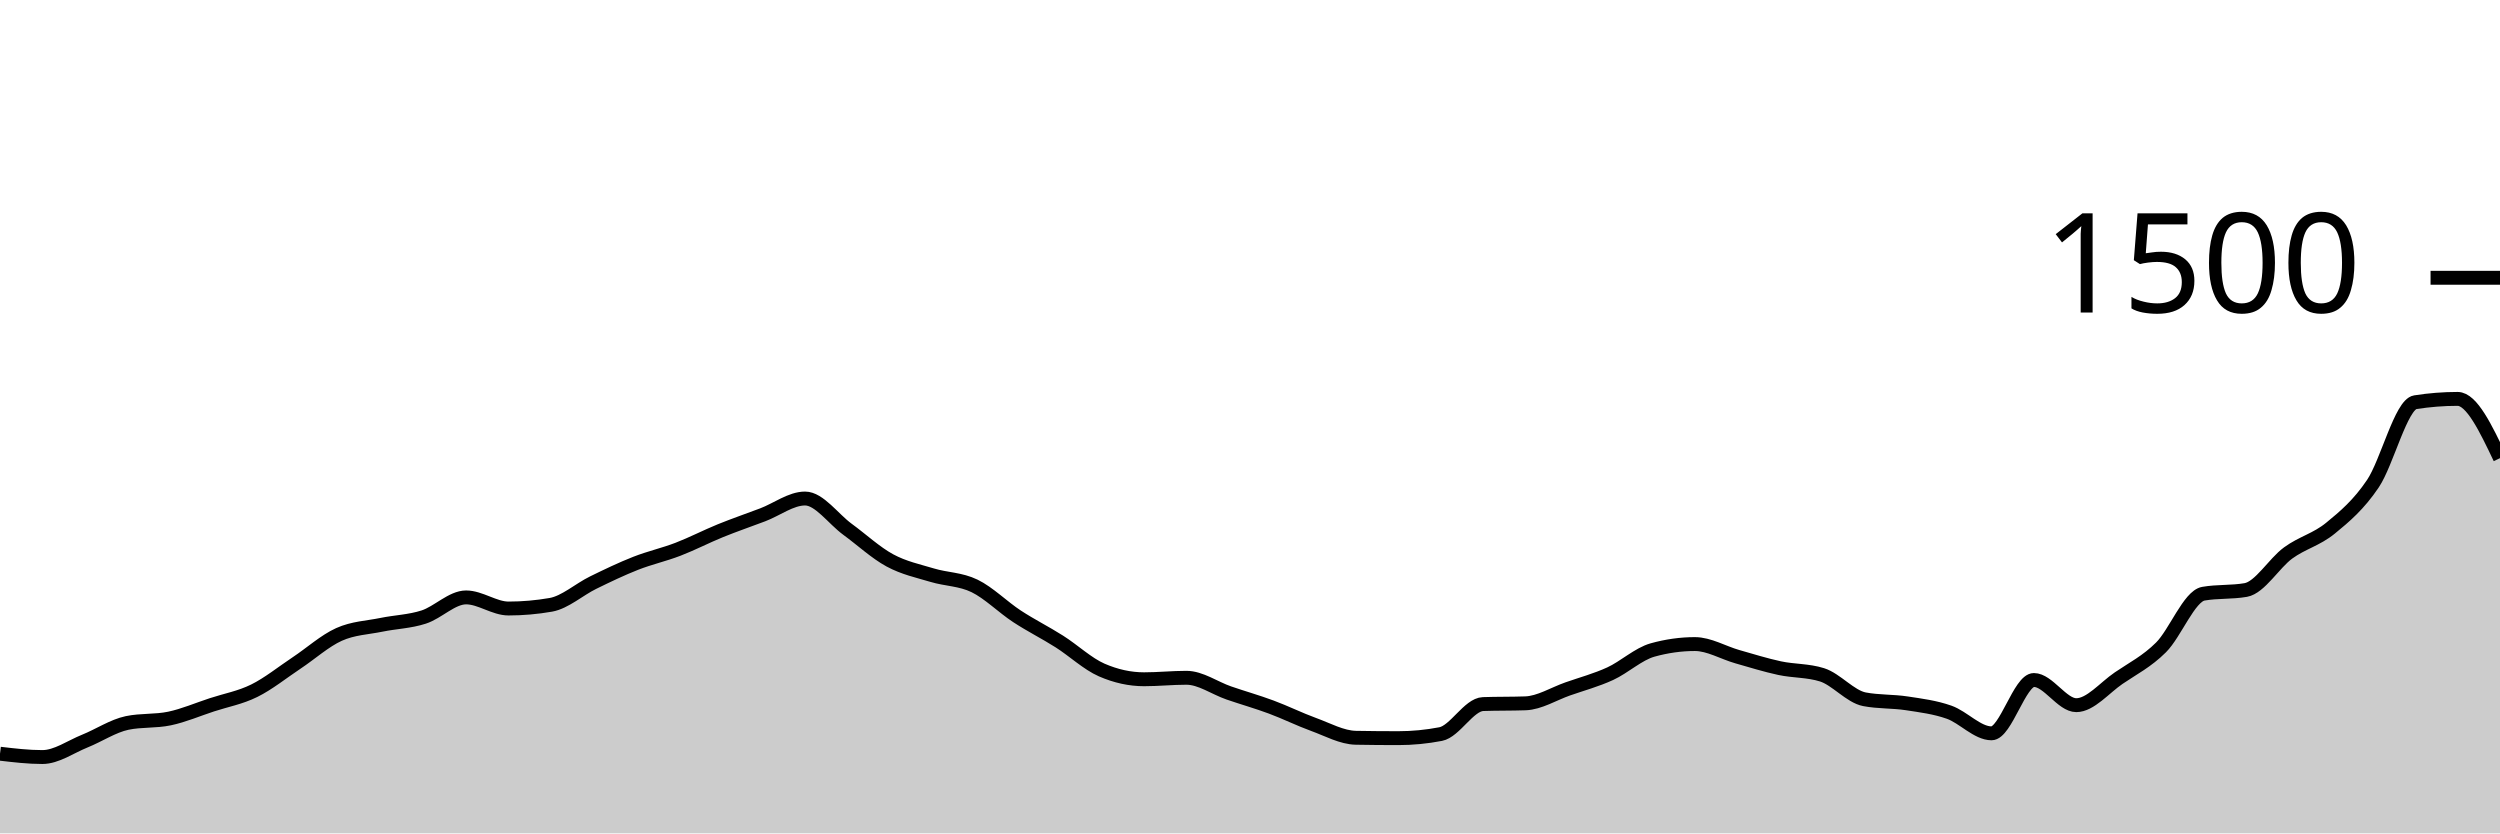
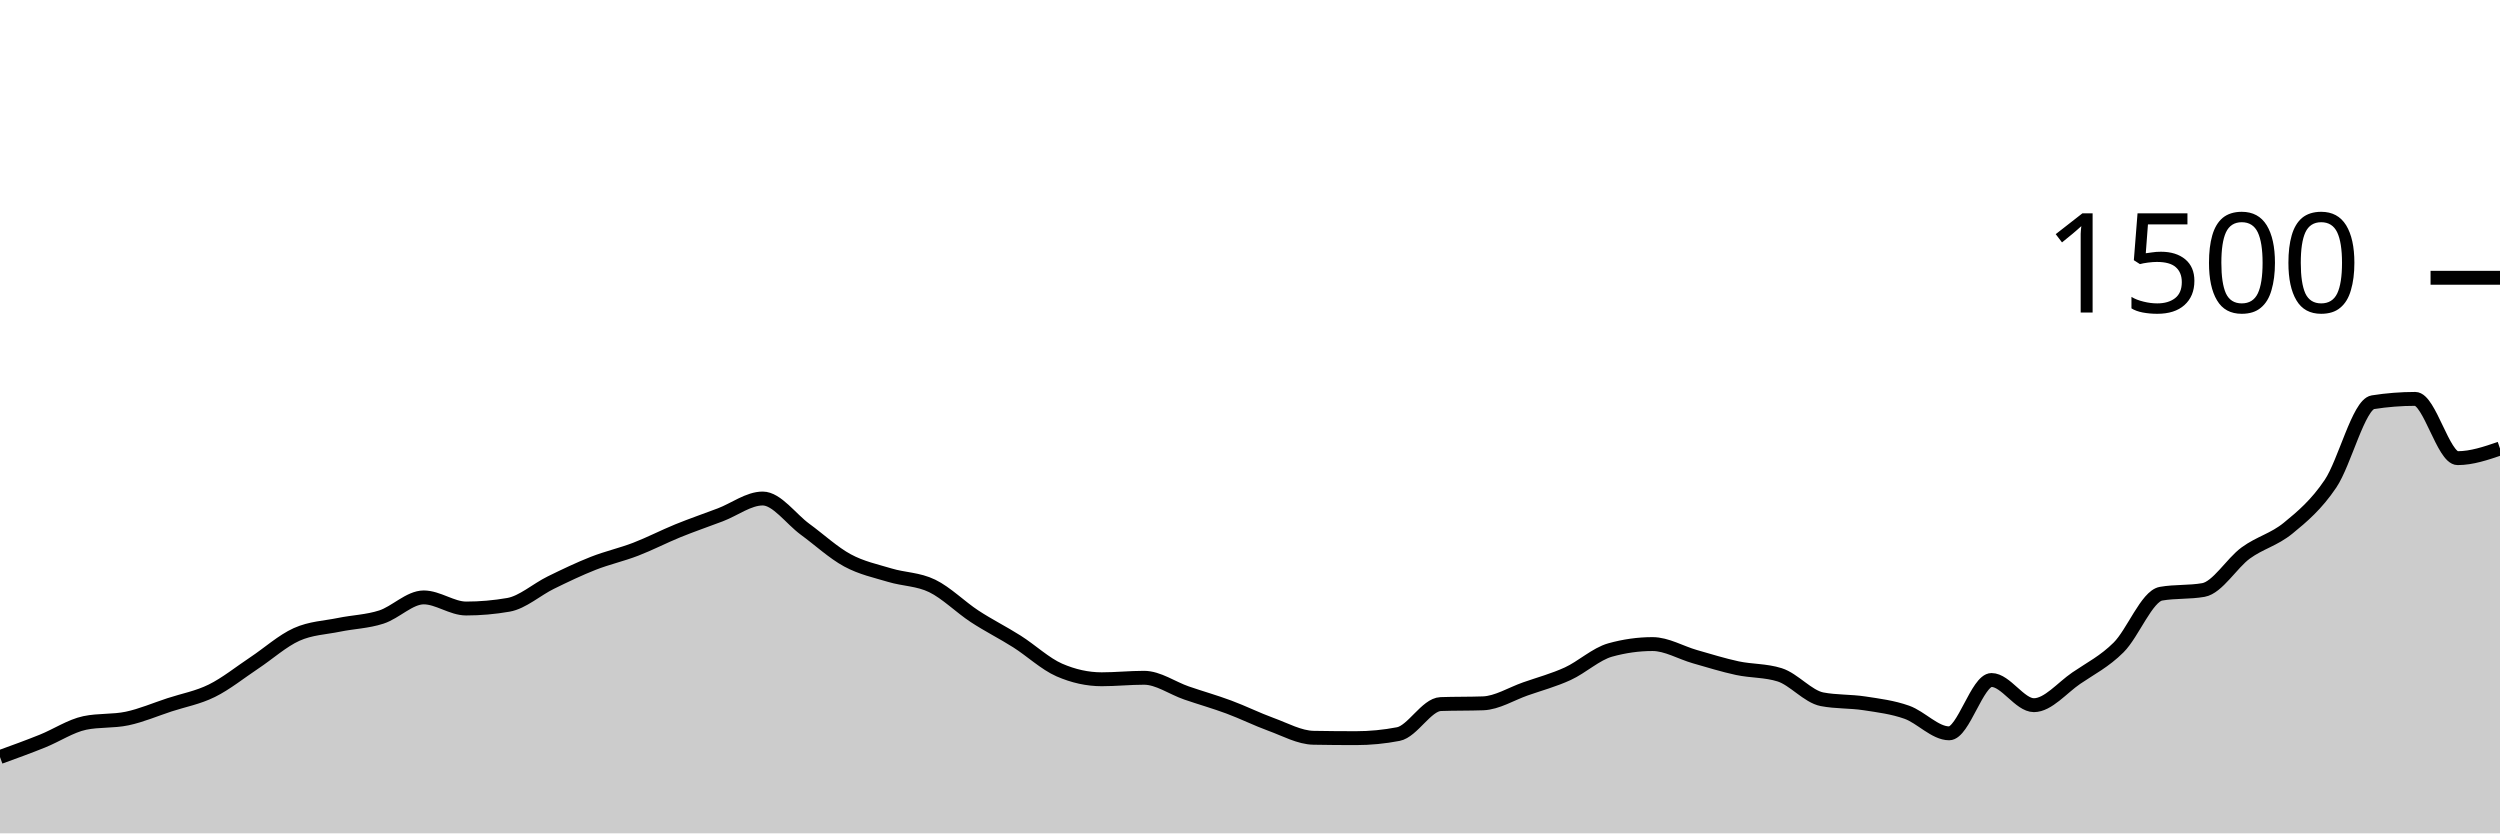
<svg xmlns="http://www.w3.org/2000/svg" viewBox="0 0 180 60">
  <g transform="translate(0,20)">
-     <path class="area" fill="rgba(0, 0, 0, 0.2)" d="M0,34.267C1.017,34.387,2.034,34.507,3.051,34.507C4.068,34.507,5.085,33.769,6.102,33.36C7.119,32.951,8.136,32.267,9.153,32.053C10.169,31.84,11.186,31.947,12.203,31.733C13.22,31.52,14.237,31.08,15.254,30.747C16.271,30.413,17.288,30.236,18.305,29.733C19.322,29.231,20.339,28.409,21.356,27.733C22.373,27.058,23.39,26.138,24.407,25.68C25.424,25.222,26.441,25.196,27.458,24.987C28.475,24.778,29.492,24.756,30.508,24.427C31.525,24.098,32.542,23.013,33.559,23.013C34.576,23.013,35.593,23.813,36.61,23.813C37.627,23.813,38.644,23.724,39.661,23.547C40.678,23.369,41.695,22.444,42.712,21.947C43.729,21.449,44.746,20.96,45.763,20.56C46.78,20.16,47.797,19.938,48.814,19.547C49.831,19.156,50.847,18.627,51.864,18.213C52.881,17.8,53.898,17.453,54.915,17.067C55.932,16.68,56.949,15.893,57.966,15.893C58.983,15.893,60,17.364,61.017,18.107C62.034,18.849,63.051,19.796,64.068,20.347C65.085,20.898,66.102,21.107,67.119,21.413C68.136,21.72,69.153,21.693,70.169,22.187C71.186,22.68,72.203,23.707,73.22,24.373C74.237,25.04,75.254,25.542,76.271,26.187C77.288,26.831,78.305,27.796,79.322,28.24C80.339,28.684,81.356,28.907,82.373,28.907C83.39,28.907,84.407,28.8,85.424,28.8C86.441,28.8,87.458,29.542,88.475,29.893C89.492,30.244,90.508,30.529,91.525,30.907C92.542,31.284,93.559,31.791,94.576,32.16C95.593,32.529,96.61,33.102,97.627,33.12C98.644,33.138,99.661,33.147,100.678,33.147C101.695,33.147,102.712,33.049,103.729,32.853C104.746,32.658,105.763,30.729,106.78,30.693C107.797,30.658,108.814,30.676,109.831,30.64C110.847,30.604,111.864,29.956,112.881,29.6C113.898,29.244,114.915,28.973,115.932,28.507C116.949,28.04,117.966,27.084,118.983,26.8C120,26.516,121.017,26.373,122.034,26.373C123.051,26.373,124.068,26.991,125.085,27.28C126.102,27.569,127.119,27.889,128.136,28.107C129.153,28.324,130.169,28.267,131.186,28.587C132.203,28.907,133.22,30.151,134.237,30.347C135.254,30.542,136.271,30.484,137.288,30.64C138.305,30.796,139.322,30.92,140.339,31.28C141.356,31.64,142.373,32.8,143.39,32.8C144.407,32.8,145.424,28.96,146.441,28.96C147.458,28.96,148.475,30.773,149.492,30.773C150.508,30.773,151.525,29.52,152.542,28.827C153.559,28.133,154.576,27.627,155.593,26.613C156.61,25.6,157.627,22.924,158.644,22.747C159.661,22.569,160.678,22.658,161.695,22.48C162.712,22.302,163.729,20.556,164.746,19.813C165.763,19.071,166.78,18.858,167.797,18.027C168.814,17.196,169.831,16.338,170.847,14.827C171.864,13.316,172.881,9.12,173.898,8.96C174.915,8.8,175.932,8.72,176.949,8.72C177.966,8.72,178.983,10.853,180,12.987L180,40C178.983,40,177.966,40,176.949,40C175.932,40,174.915,40,173.898,40C172.881,40,171.864,40,170.847,40C169.831,40,168.814,40,167.797,40C166.78,40,165.763,40,164.746,40C163.729,40,162.712,40,161.695,40C160.678,40,159.661,40,158.644,40C157.627,40,156.61,40,155.593,40C154.576,40,153.559,40,152.542,40C151.525,40,150.508,40,149.492,40C148.475,40,147.458,40,146.441,40C145.424,40,144.407,40,143.39,40C142.373,40,141.356,40,140.339,40C139.322,40,138.305,40,137.288,40C136.271,40,135.254,40,134.237,40C133.22,40,132.203,40,131.186,40C130.169,40,129.153,40,128.136,40C127.119,40,126.102,40,125.085,40C124.068,40,123.051,40,122.034,40C121.017,40,120,40,118.983,40C117.966,40,116.949,40,115.932,40C114.915,40,113.898,40,112.881,40C111.864,40,110.847,40,109.831,40C108.814,40,107.797,40,106.78,40C105.763,40,104.746,40,103.729,40C102.712,40,101.695,40,100.678,40C99.661,40,98.644,40,97.627,40C96.61,40,95.593,40,94.576,40C93.559,40,92.542,40,91.525,40C90.508,40,89.492,40,88.475,40C87.458,40,86.441,40,85.424,40C84.407,40,83.39,40,82.373,40C81.356,40,80.339,40,79.322,40C78.305,40,77.288,40,76.271,40C75.254,40,74.237,40,73.22,40C72.203,40,71.186,40,70.169,40C69.153,40,68.136,40,67.119,40C66.102,40,65.085,40,64.068,40C63.051,40,62.034,40,61.017,40C60,40,58.983,40,57.966,40C56.949,40,55.932,40,54.915,40C53.898,40,52.881,40,51.864,40C50.847,40,49.831,40,48.814,40C47.797,40,46.78,40,45.763,40C44.746,40,43.729,40,42.712,40C41.695,40,40.678,40,39.661,40C38.644,40,37.627,40,36.61,40C35.593,40,34.576,40,33.559,40C32.542,40,31.525,40,30.508,40C29.492,40,28.475,40,27.458,40C26.441,40,25.424,40,24.407,40C23.39,40,22.373,40,21.356,40C20.339,40,19.322,40,18.305,40C17.288,40,16.271,40,15.254,40C14.237,40,13.22,40,12.203,40C11.186,40,10.169,40,9.153,40C8.136,40,7.119,40,6.102,40C5.085,40,4.068,40,3.051,40C2.034,40,1.017,40,0,40Z" />
-     <path class="line" stroke="black" fill="none" d="M0,34.267C1.017,34.387,2.034,34.507,3.051,34.507C4.068,34.507,5.085,33.769,6.102,33.36C7.119,32.951,8.136,32.267,9.153,32.053C10.169,31.84,11.186,31.947,12.203,31.733C13.22,31.52,14.237,31.08,15.254,30.747C16.271,30.413,17.288,30.236,18.305,29.733C19.322,29.231,20.339,28.409,21.356,27.733C22.373,27.058,23.39,26.138,24.407,25.68C25.424,25.222,26.441,25.196,27.458,24.987C28.475,24.778,29.492,24.756,30.508,24.427C31.525,24.098,32.542,23.013,33.559,23.013C34.576,23.013,35.593,23.813,36.61,23.813C37.627,23.813,38.644,23.724,39.661,23.547C40.678,23.369,41.695,22.444,42.712,21.947C43.729,21.449,44.746,20.96,45.763,20.56C46.78,20.16,47.797,19.938,48.814,19.547C49.831,19.156,50.847,18.627,51.864,18.213C52.881,17.8,53.898,17.453,54.915,17.067C55.932,16.68,56.949,15.893,57.966,15.893C58.983,15.893,60,17.364,61.017,18.107C62.034,18.849,63.051,19.796,64.068,20.347C65.085,20.898,66.102,21.107,67.119,21.413C68.136,21.72,69.153,21.693,70.169,22.187C71.186,22.68,72.203,23.707,73.22,24.373C74.237,25.04,75.254,25.542,76.271,26.187C77.288,26.831,78.305,27.796,79.322,28.24C80.339,28.684,81.356,28.907,82.373,28.907C83.39,28.907,84.407,28.8,85.424,28.8C86.441,28.8,87.458,29.542,88.475,29.893C89.492,30.244,90.508,30.529,91.525,30.907C92.542,31.284,93.559,31.791,94.576,32.16C95.593,32.529,96.61,33.102,97.627,33.12C98.644,33.138,99.661,33.147,100.678,33.147C101.695,33.147,102.712,33.049,103.729,32.853C104.746,32.658,105.763,30.729,106.78,30.693C107.797,30.658,108.814,30.676,109.831,30.64C110.847,30.604,111.864,29.956,112.881,29.6C113.898,29.244,114.915,28.973,115.932,28.507C116.949,28.04,117.966,27.084,118.983,26.8C120,26.516,121.017,26.373,122.034,26.373C123.051,26.373,124.068,26.991,125.085,27.28C126.102,27.569,127.119,27.889,128.136,28.107C129.153,28.324,130.169,28.267,131.186,28.587C132.203,28.907,133.22,30.151,134.237,30.347C135.254,30.542,136.271,30.484,137.288,30.64C138.305,30.796,139.322,30.92,140.339,31.28C141.356,31.64,142.373,32.8,143.39,32.8C144.407,32.8,145.424,28.96,146.441,28.96C147.458,28.96,148.475,30.773,149.492,30.773C150.508,30.773,151.525,29.52,152.542,28.827C153.559,28.133,154.576,27.627,155.593,26.613C156.61,25.6,157.627,22.924,158.644,22.747C159.661,22.569,160.678,22.658,161.695,22.48C162.712,22.302,163.729,20.556,164.746,19.813C165.763,19.071,166.78,18.858,167.797,18.027C168.814,17.196,169.831,16.338,170.847,14.827C171.864,13.316,172.881,9.12,173.898,8.96C174.915,8.8,175.932,8.72,176.949,8.72C177.966,8.72,178.983,10.853,180,12.987" />
+     <path class="area" fill="rgba(0, 0, 0, 0.2)" d="M0,34.507C1.017,34.138,2.034,33.769,3.051,33.36C4.068,32.951,5.085,32.267,6.102,32.053C7.119,31.84,8.136,31.947,9.153,31.733C10.169,31.52,11.186,31.08,12.203,30.747C13.22,30.413,14.237,30.236,15.254,29.733C16.271,29.231,17.288,28.409,18.305,27.733C19.322,27.058,20.339,26.138,21.356,25.68C22.373,25.222,23.39,25.196,24.407,24.987C25.424,24.778,26.441,24.756,27.458,24.427C28.475,24.098,29.492,23.013,30.508,23.013C31.525,23.013,32.542,23.813,33.559,23.813C34.576,23.813,35.593,23.724,36.61,23.547C37.627,23.369,38.644,22.444,39.661,21.947C40.678,21.449,41.695,20.96,42.712,20.56C43.729,20.16,44.746,19.938,45.763,19.547C46.78,19.156,47.797,18.627,48.814,18.213C49.831,17.8,50.847,17.453,51.864,17.067C52.881,16.68,53.898,15.893,54.915,15.893C55.932,15.893,56.949,17.364,57.966,18.107C58.983,18.849,60,19.796,61.017,20.347C62.034,20.898,63.051,21.107,64.068,21.413C65.085,21.72,66.102,21.693,67.119,22.187C68.136,22.68,69.153,23.707,70.169,24.373C71.186,25.04,72.203,25.542,73.22,26.187C74.237,26.831,75.254,27.796,76.271,28.24C77.288,28.684,78.305,28.907,79.322,28.907C80.339,28.907,81.356,28.8,82.373,28.8C83.39,28.8,84.407,29.542,85.424,29.893C86.441,30.244,87.458,30.529,88.475,30.907C89.492,31.284,90.508,31.791,91.525,32.16C92.542,32.529,93.559,33.102,94.576,33.12C95.593,33.138,96.61,33.147,97.627,33.147C98.644,33.147,99.661,33.049,100.678,32.853C101.695,32.658,102.712,30.729,103.729,30.693C104.746,30.658,105.763,30.676,106.78,30.64C107.797,30.604,108.814,29.956,109.831,29.6C110.847,29.244,111.864,28.973,112.881,28.507C113.898,28.04,114.915,27.084,115.932,26.8C116.949,26.516,117.966,26.373,118.983,26.373C120,26.373,121.017,26.991,122.034,27.28C123.051,27.569,124.068,27.889,125.085,28.107C126.102,28.324,127.119,28.267,128.136,28.587C129.153,28.907,130.169,30.151,131.186,30.347C132.203,30.542,133.22,30.484,134.237,30.64C135.254,30.796,136.271,30.92,137.288,31.28C138.305,31.64,139.322,32.8,140.339,32.8C141.356,32.8,142.373,28.96,143.39,28.96C144.407,28.96,145.424,30.773,146.441,30.773C147.458,30.773,148.475,29.52,149.492,28.827C150.508,28.133,151.525,27.627,152.542,26.613C153.559,25.6,154.576,22.924,155.593,22.747C156.61,22.569,157.627,22.658,158.644,22.48C159.661,22.302,160.678,20.556,161.695,19.813C162.712,19.071,163.729,18.858,164.746,18.027C165.763,17.196,166.78,16.338,167.797,14.827C168.814,13.316,169.831,9.12,170.847,8.96C171.864,8.8,172.881,8.72,173.898,8.72C174.915,8.72,175.932,12.987,176.949,12.987C177.966,12.987,178.983,12.64,180,12.293L180,40C178.983,40,177.966,40,176.949,40C175.932,40,174.915,40,173.898,40C172.881,40,171.864,40,170.847,40C169.831,40,168.814,40,167.797,40C166.78,40,165.763,40,164.746,40C163.729,40,162.712,40,161.695,40C160.678,40,159.661,40,158.644,40C157.627,40,156.61,40,155.593,40C154.576,40,153.559,40,152.542,40C151.525,40,150.508,40,149.492,40C148.475,40,147.458,40,146.441,40C145.424,40,144.407,40,143.39,40C142.373,40,141.356,40,140.339,40C139.322,40,138.305,40,137.288,40C136.271,40,135.254,40,134.237,40C133.22,40,132.203,40,131.186,40C130.169,40,129.153,40,128.136,40C127.119,40,126.102,40,125.085,40C124.068,40,123.051,40,122.034,40C121.017,40,120,40,118.983,40C117.966,40,116.949,40,115.932,40C114.915,40,113.898,40,112.881,40C111.864,40,110.847,40,109.831,40C108.814,40,107.797,40,106.78,40C105.763,40,104.746,40,103.729,40C102.712,40,101.695,40,100.678,40C99.661,40,98.644,40,97.627,40C96.61,40,95.593,40,94.576,40C93.559,40,92.542,40,91.525,40C90.508,40,89.492,40,88.475,40C87.458,40,86.441,40,85.424,40C84.407,40,83.39,40,82.373,40C81.356,40,80.339,40,79.322,40C78.305,40,77.288,40,76.271,40C75.254,40,74.237,40,73.22,40C72.203,40,71.186,40,70.169,40C69.153,40,68.136,40,67.119,40C66.102,40,65.085,40,64.068,40C63.051,40,62.034,40,61.017,40C60,40,58.983,40,57.966,40C56.949,40,55.932,40,54.915,40C53.898,40,52.881,40,51.864,40C50.847,40,49.831,40,48.814,40C47.797,40,46.78,40,45.763,40C44.746,40,43.729,40,42.712,40C41.695,40,40.678,40,39.661,40C38.644,40,37.627,40,36.61,40C35.593,40,34.576,40,33.559,40C32.542,40,31.525,40,30.508,40C29.492,40,28.475,40,27.458,40C26.441,40,25.424,40,24.407,40C23.39,40,22.373,40,21.356,40C20.339,40,19.322,40,18.305,40C17.288,40,16.271,40,15.254,40C14.237,40,13.22,40,12.203,40C11.186,40,10.169,40,9.153,40C8.136,40,7.119,40,6.102,40C5.085,40,4.068,40,3.051,40C2.034,40,1.017,40,0,40Z" />
+     <path class="line" stroke="black" fill="none" d="M0,34.507C1.017,34.138,2.034,33.769,3.051,33.36C4.068,32.951,5.085,32.267,6.102,32.053C7.119,31.84,8.136,31.947,9.153,31.733C10.169,31.52,11.186,31.08,12.203,30.747C13.22,30.413,14.237,30.236,15.254,29.733C16.271,29.231,17.288,28.409,18.305,27.733C19.322,27.058,20.339,26.138,21.356,25.68C22.373,25.222,23.39,25.196,24.407,24.987C25.424,24.778,26.441,24.756,27.458,24.427C28.475,24.098,29.492,23.013,30.508,23.013C31.525,23.013,32.542,23.813,33.559,23.813C34.576,23.813,35.593,23.724,36.61,23.547C37.627,23.369,38.644,22.444,39.661,21.947C40.678,21.449,41.695,20.96,42.712,20.56C43.729,20.16,44.746,19.938,45.763,19.547C46.78,19.156,47.797,18.627,48.814,18.213C49.831,17.8,50.847,17.453,51.864,17.067C52.881,16.68,53.898,15.893,54.915,15.893C55.932,15.893,56.949,17.364,57.966,18.107C58.983,18.849,60,19.796,61.017,20.347C62.034,20.898,63.051,21.107,64.068,21.413C65.085,21.72,66.102,21.693,67.119,22.187C68.136,22.68,69.153,23.707,70.169,24.373C71.186,25.04,72.203,25.542,73.22,26.187C74.237,26.831,75.254,27.796,76.271,28.24C77.288,28.684,78.305,28.907,79.322,28.907C80.339,28.907,81.356,28.8,82.373,28.8C83.39,28.8,84.407,29.542,85.424,29.893C86.441,30.244,87.458,30.529,88.475,30.907C89.492,31.284,90.508,31.791,91.525,32.16C92.542,32.529,93.559,33.102,94.576,33.12C95.593,33.138,96.61,33.147,97.627,33.147C98.644,33.147,99.661,33.049,100.678,32.853C101.695,32.658,102.712,30.729,103.729,30.693C104.746,30.658,105.763,30.676,106.78,30.64C107.797,30.604,108.814,29.956,109.831,29.6C110.847,29.244,111.864,28.973,112.881,28.507C113.898,28.04,114.915,27.084,115.932,26.8C116.949,26.516,117.966,26.373,118.983,26.373C120,26.373,121.017,26.991,122.034,27.28C123.051,27.569,124.068,27.889,125.085,28.107C126.102,28.324,127.119,28.267,128.136,28.587C129.153,28.907,130.169,30.151,131.186,30.347C132.203,30.542,133.22,30.484,134.237,30.64C135.254,30.796,136.271,30.92,137.288,31.28C138.305,31.64,139.322,32.8,140.339,32.8C141.356,32.8,142.373,28.96,143.39,28.96C144.407,28.96,145.424,30.773,146.441,30.773C147.458,30.773,148.475,29.52,149.492,28.827C150.508,28.133,151.525,27.627,152.542,26.613C153.559,25.6,154.576,22.924,155.593,22.747C156.61,22.569,157.627,22.658,158.644,22.48C159.661,22.302,160.678,20.556,161.695,19.813C162.712,19.071,163.729,18.858,164.746,18.027C165.763,17.196,166.78,16.338,167.797,14.827C168.814,13.316,169.831,9.12,170.847,8.96C171.864,8.8,172.881,8.72,173.898,8.72C174.915,8.72,175.932,12.987,176.949,12.987C177.966,12.987,178.983,12.64,180,12.293" />
    <path class="axis-ceiling" stroke-width="1" stroke="black" fill="none" d="M175,0L180,0" />
    <text class="axis-ceiling-label" font-family="sans-serif" text-anchor="end" font-size="10px" x="170" y="2.5">1500</text>
  </g>
</svg>
